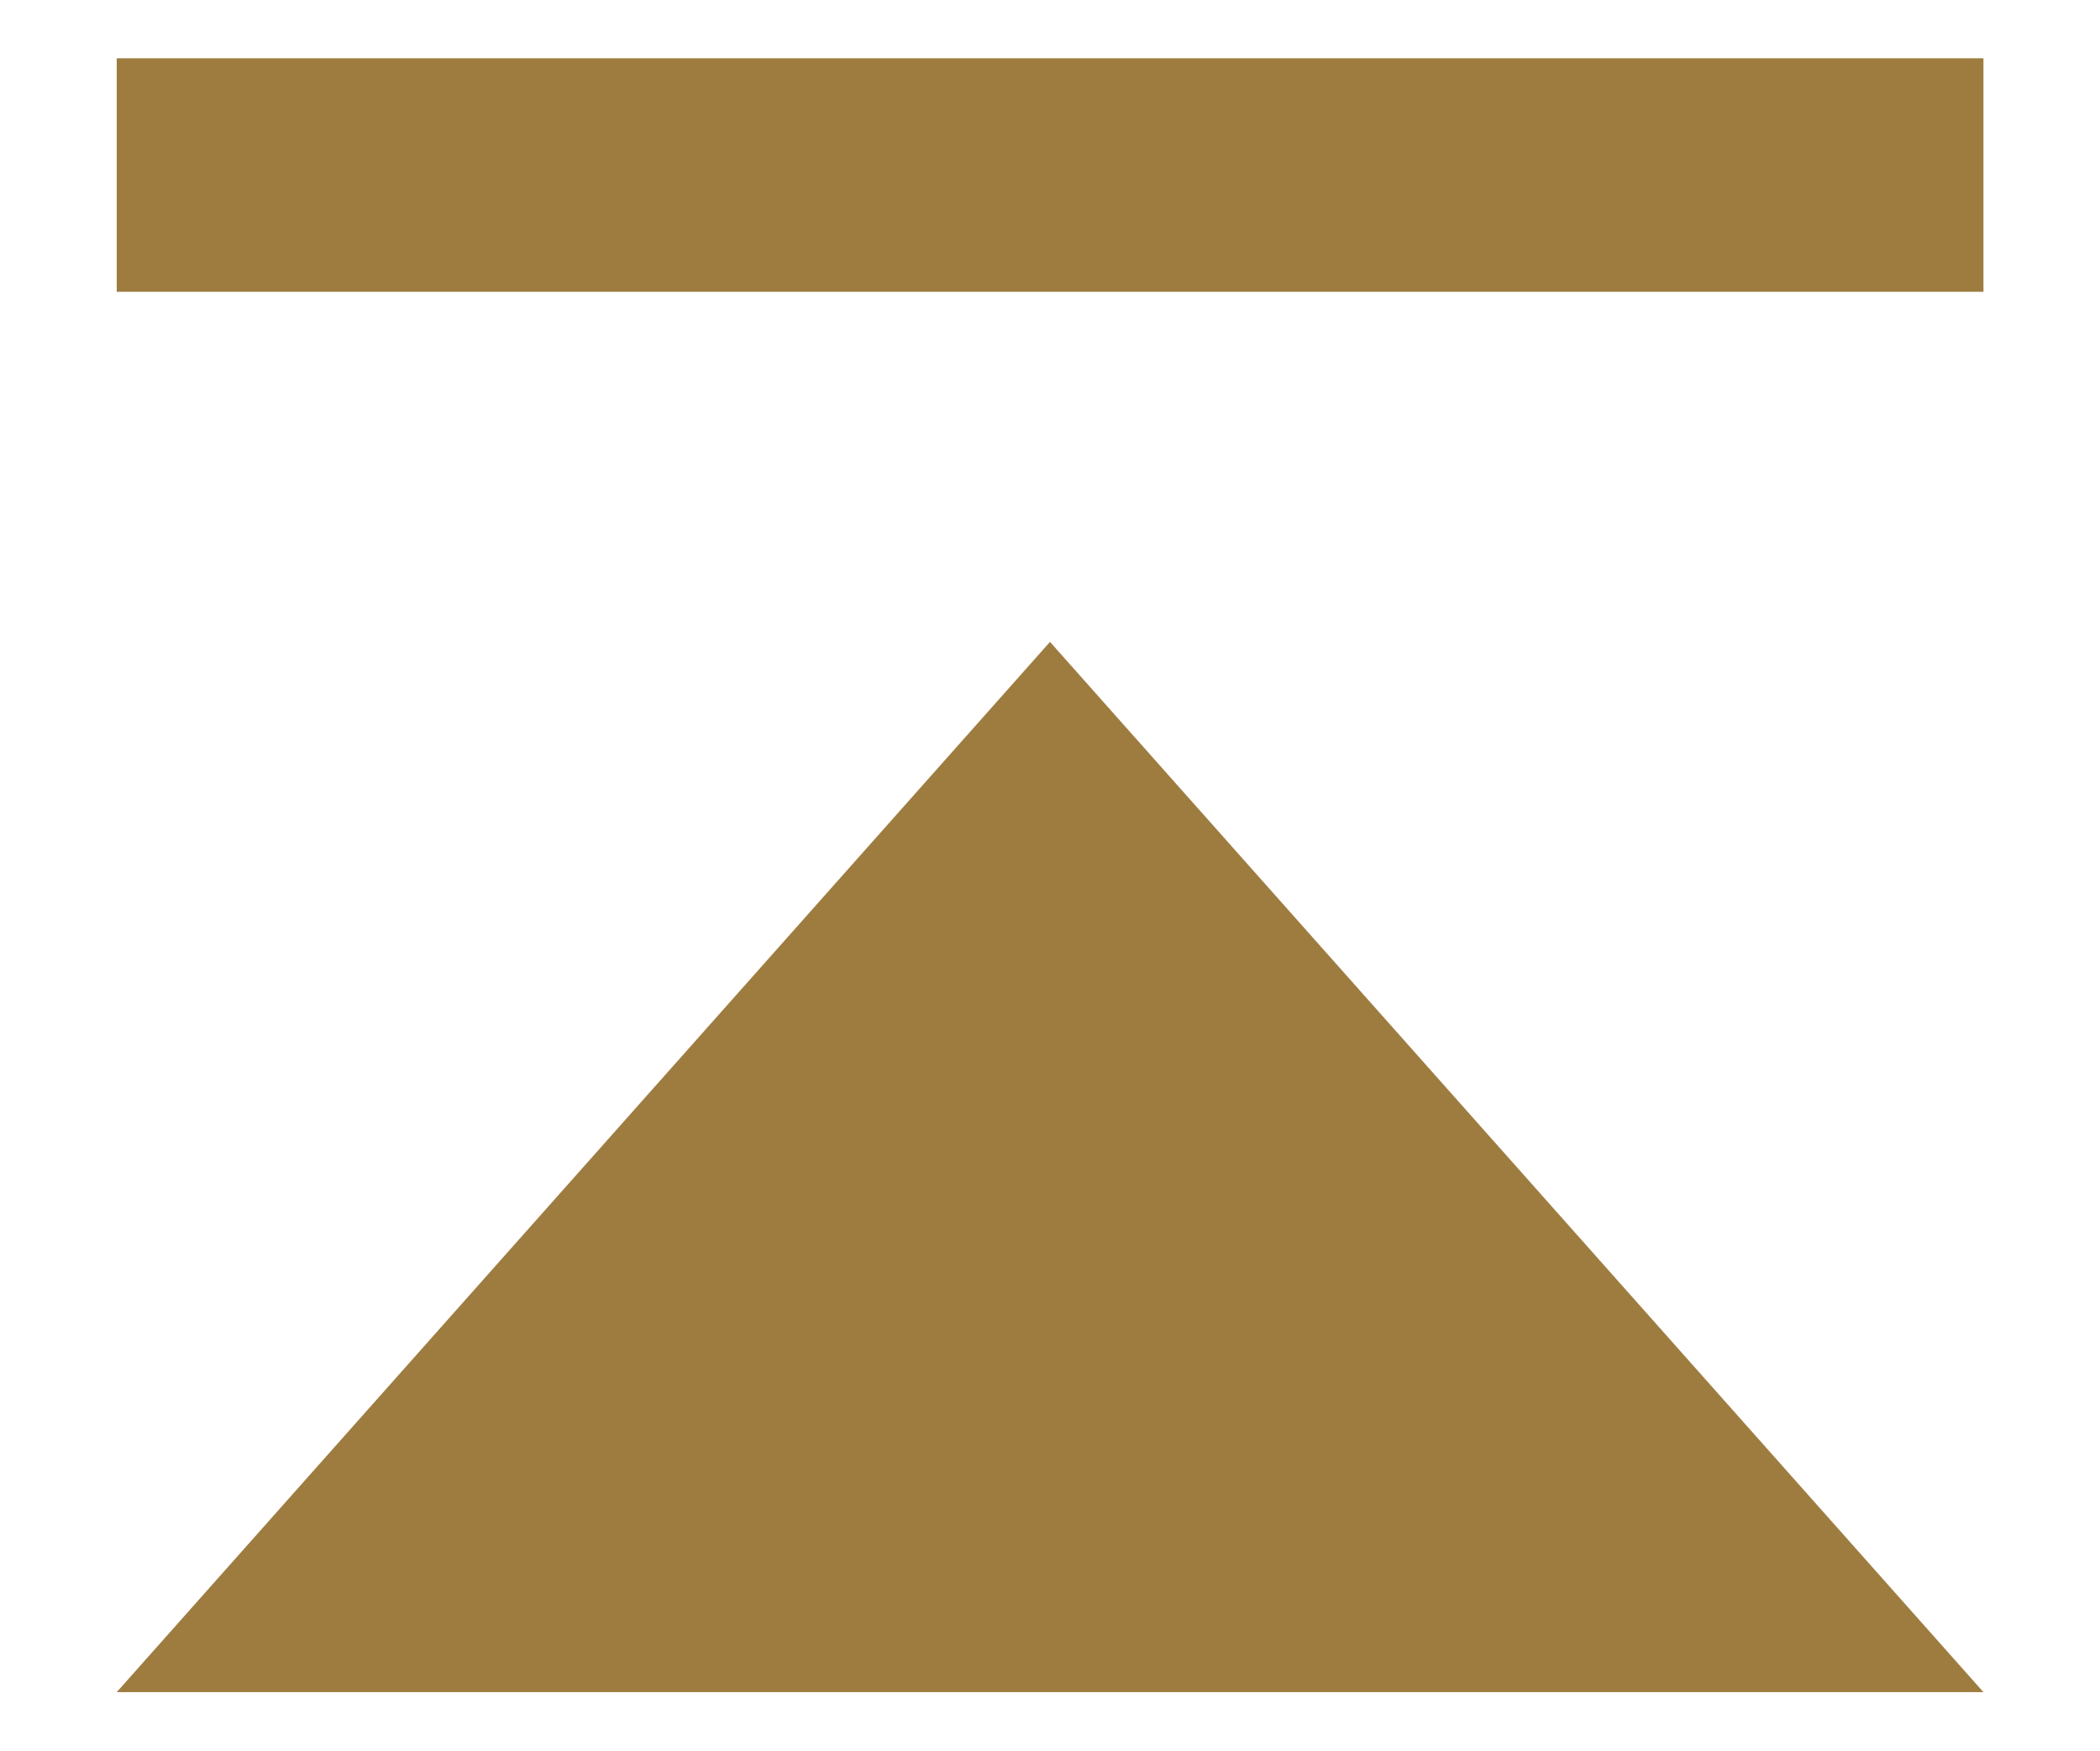
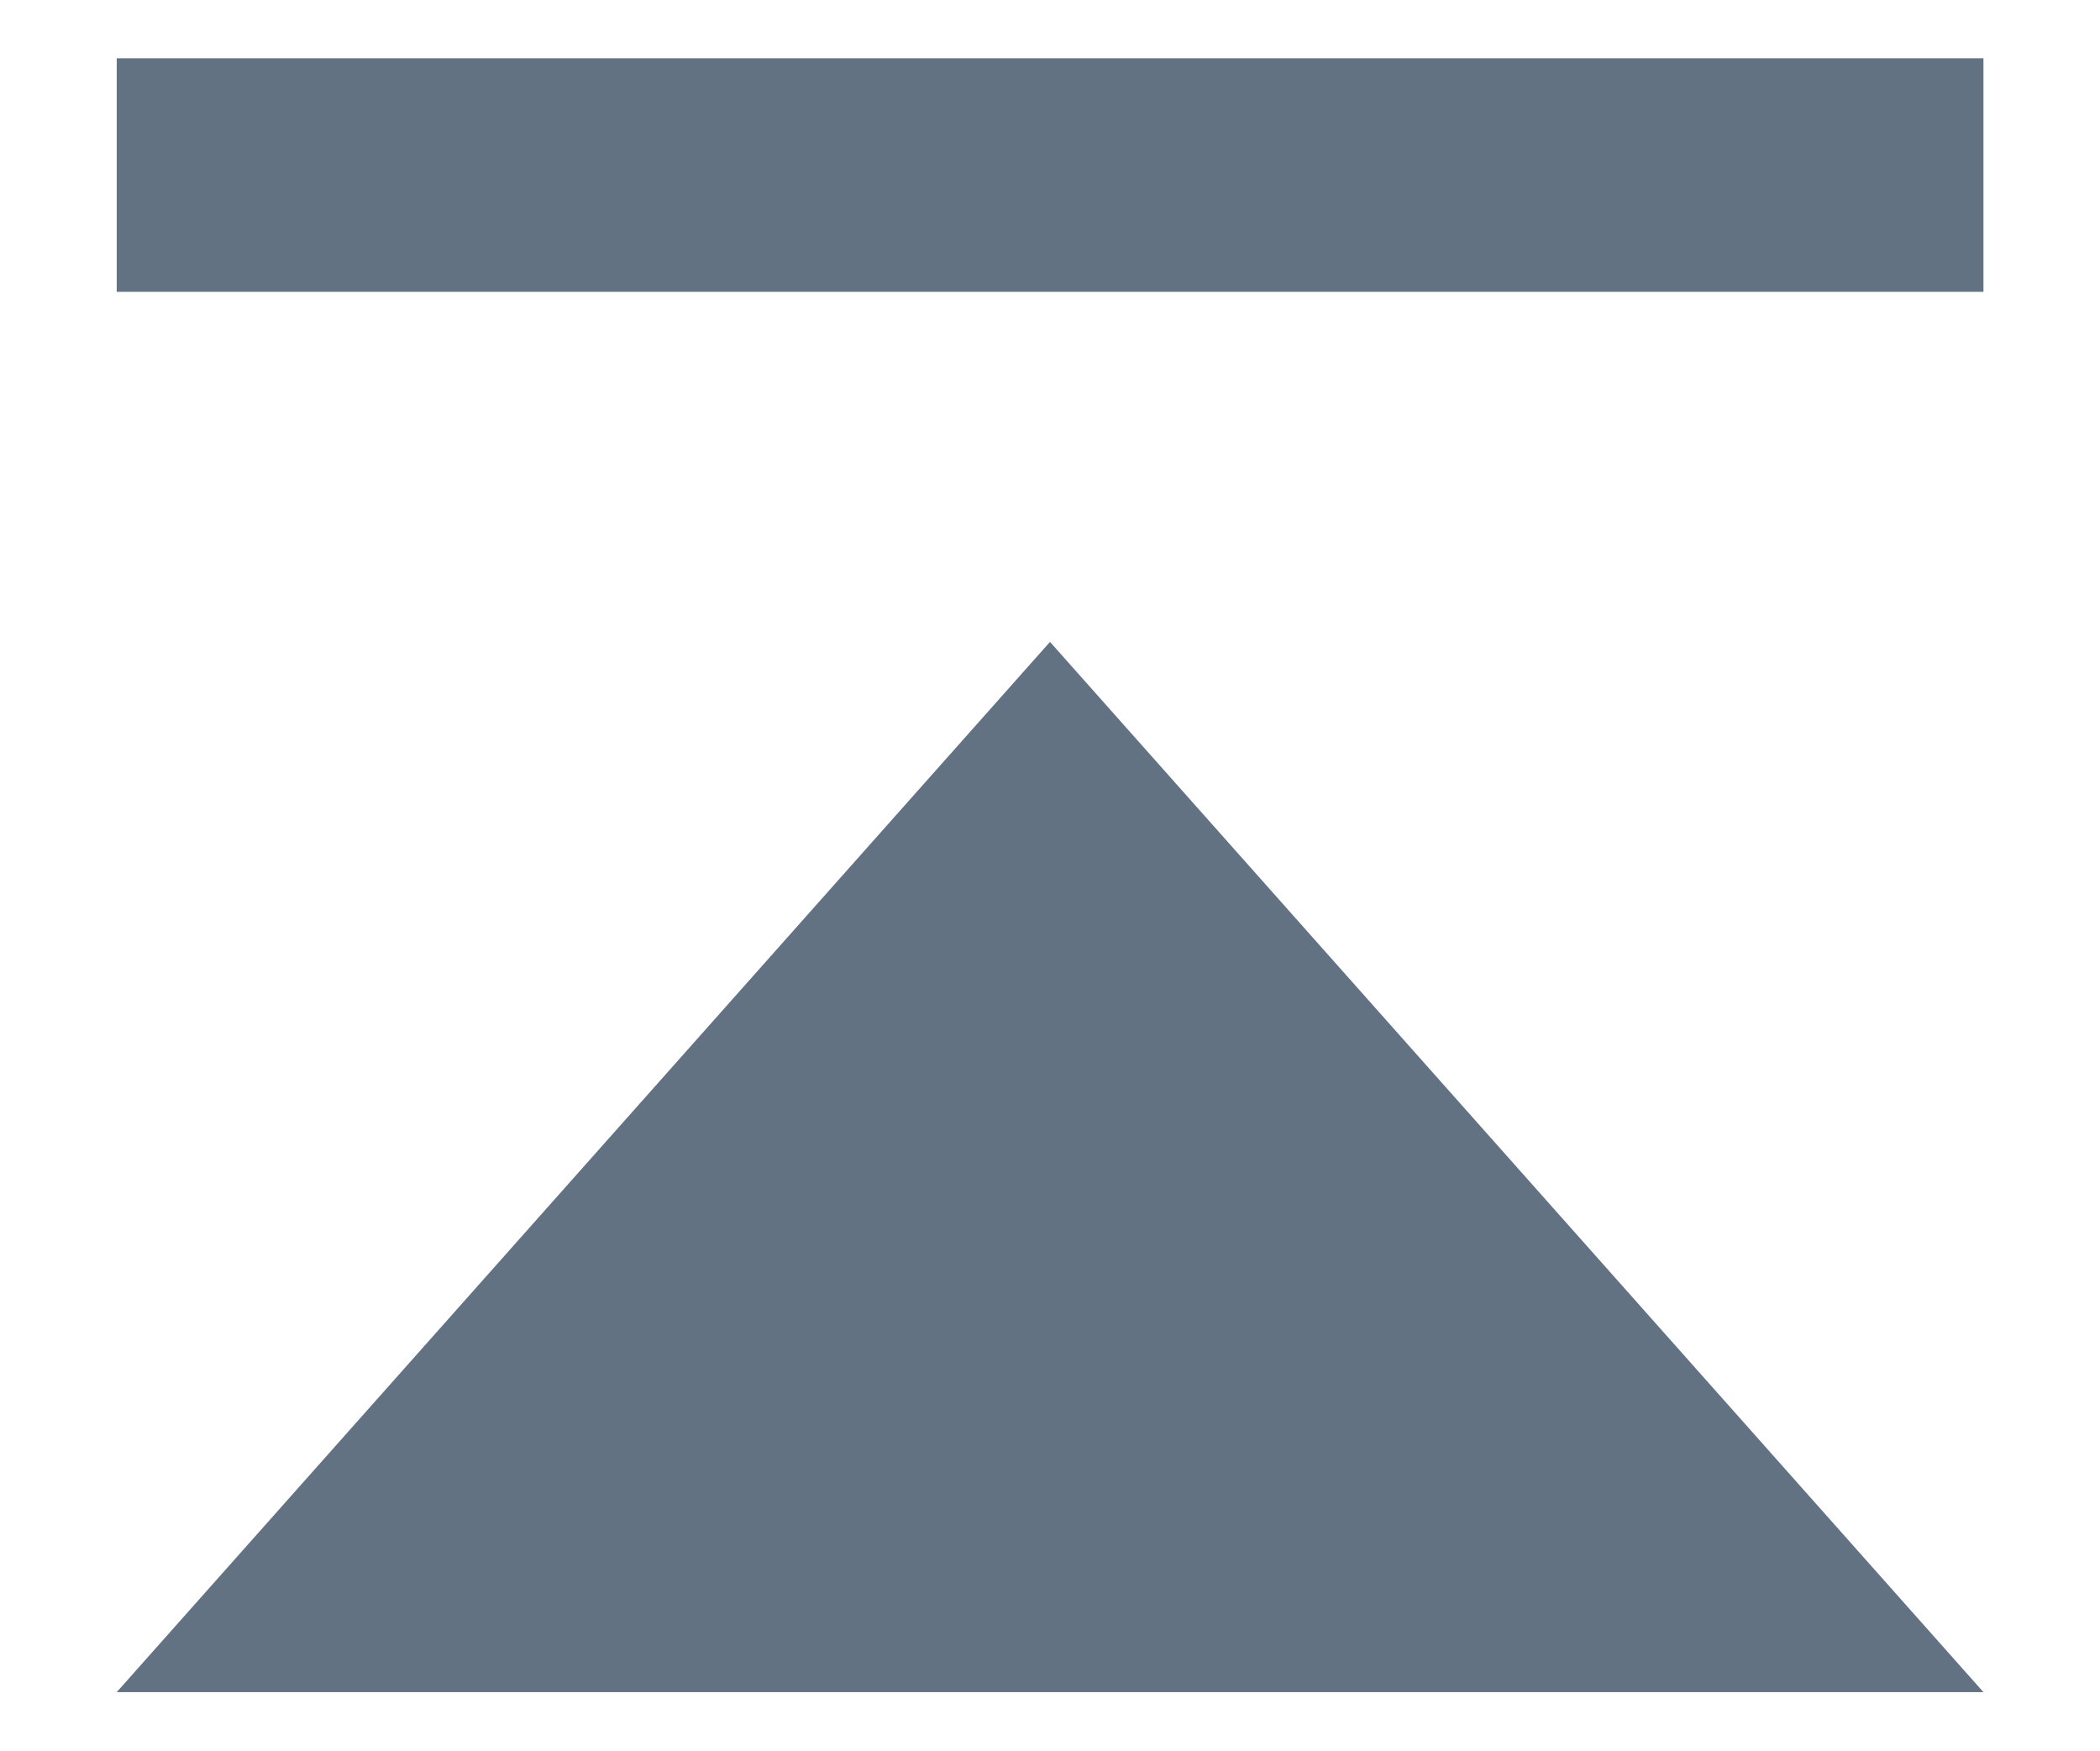
<svg xmlns="http://www.w3.org/2000/svg" width="12" height="10" viewBox="0 0 12 10" fill="none">
-   <path d="M11.334 9.667H0.667L6 3.667L11.334 9.667Z" fill="#9e7c40" />
-   <path d="M0.667 0.333H11.334V1.667H0.667V0.333Z" fill="#9e7c40" />
+   <path d="M11.334 9.667H0.667L6 3.667L11.334 9.667Z" fill="#637282" />
+   <path d="M0.667 0.333H11.334V1.667H0.667V0.333Z" fill="#637282" />
</svg>
